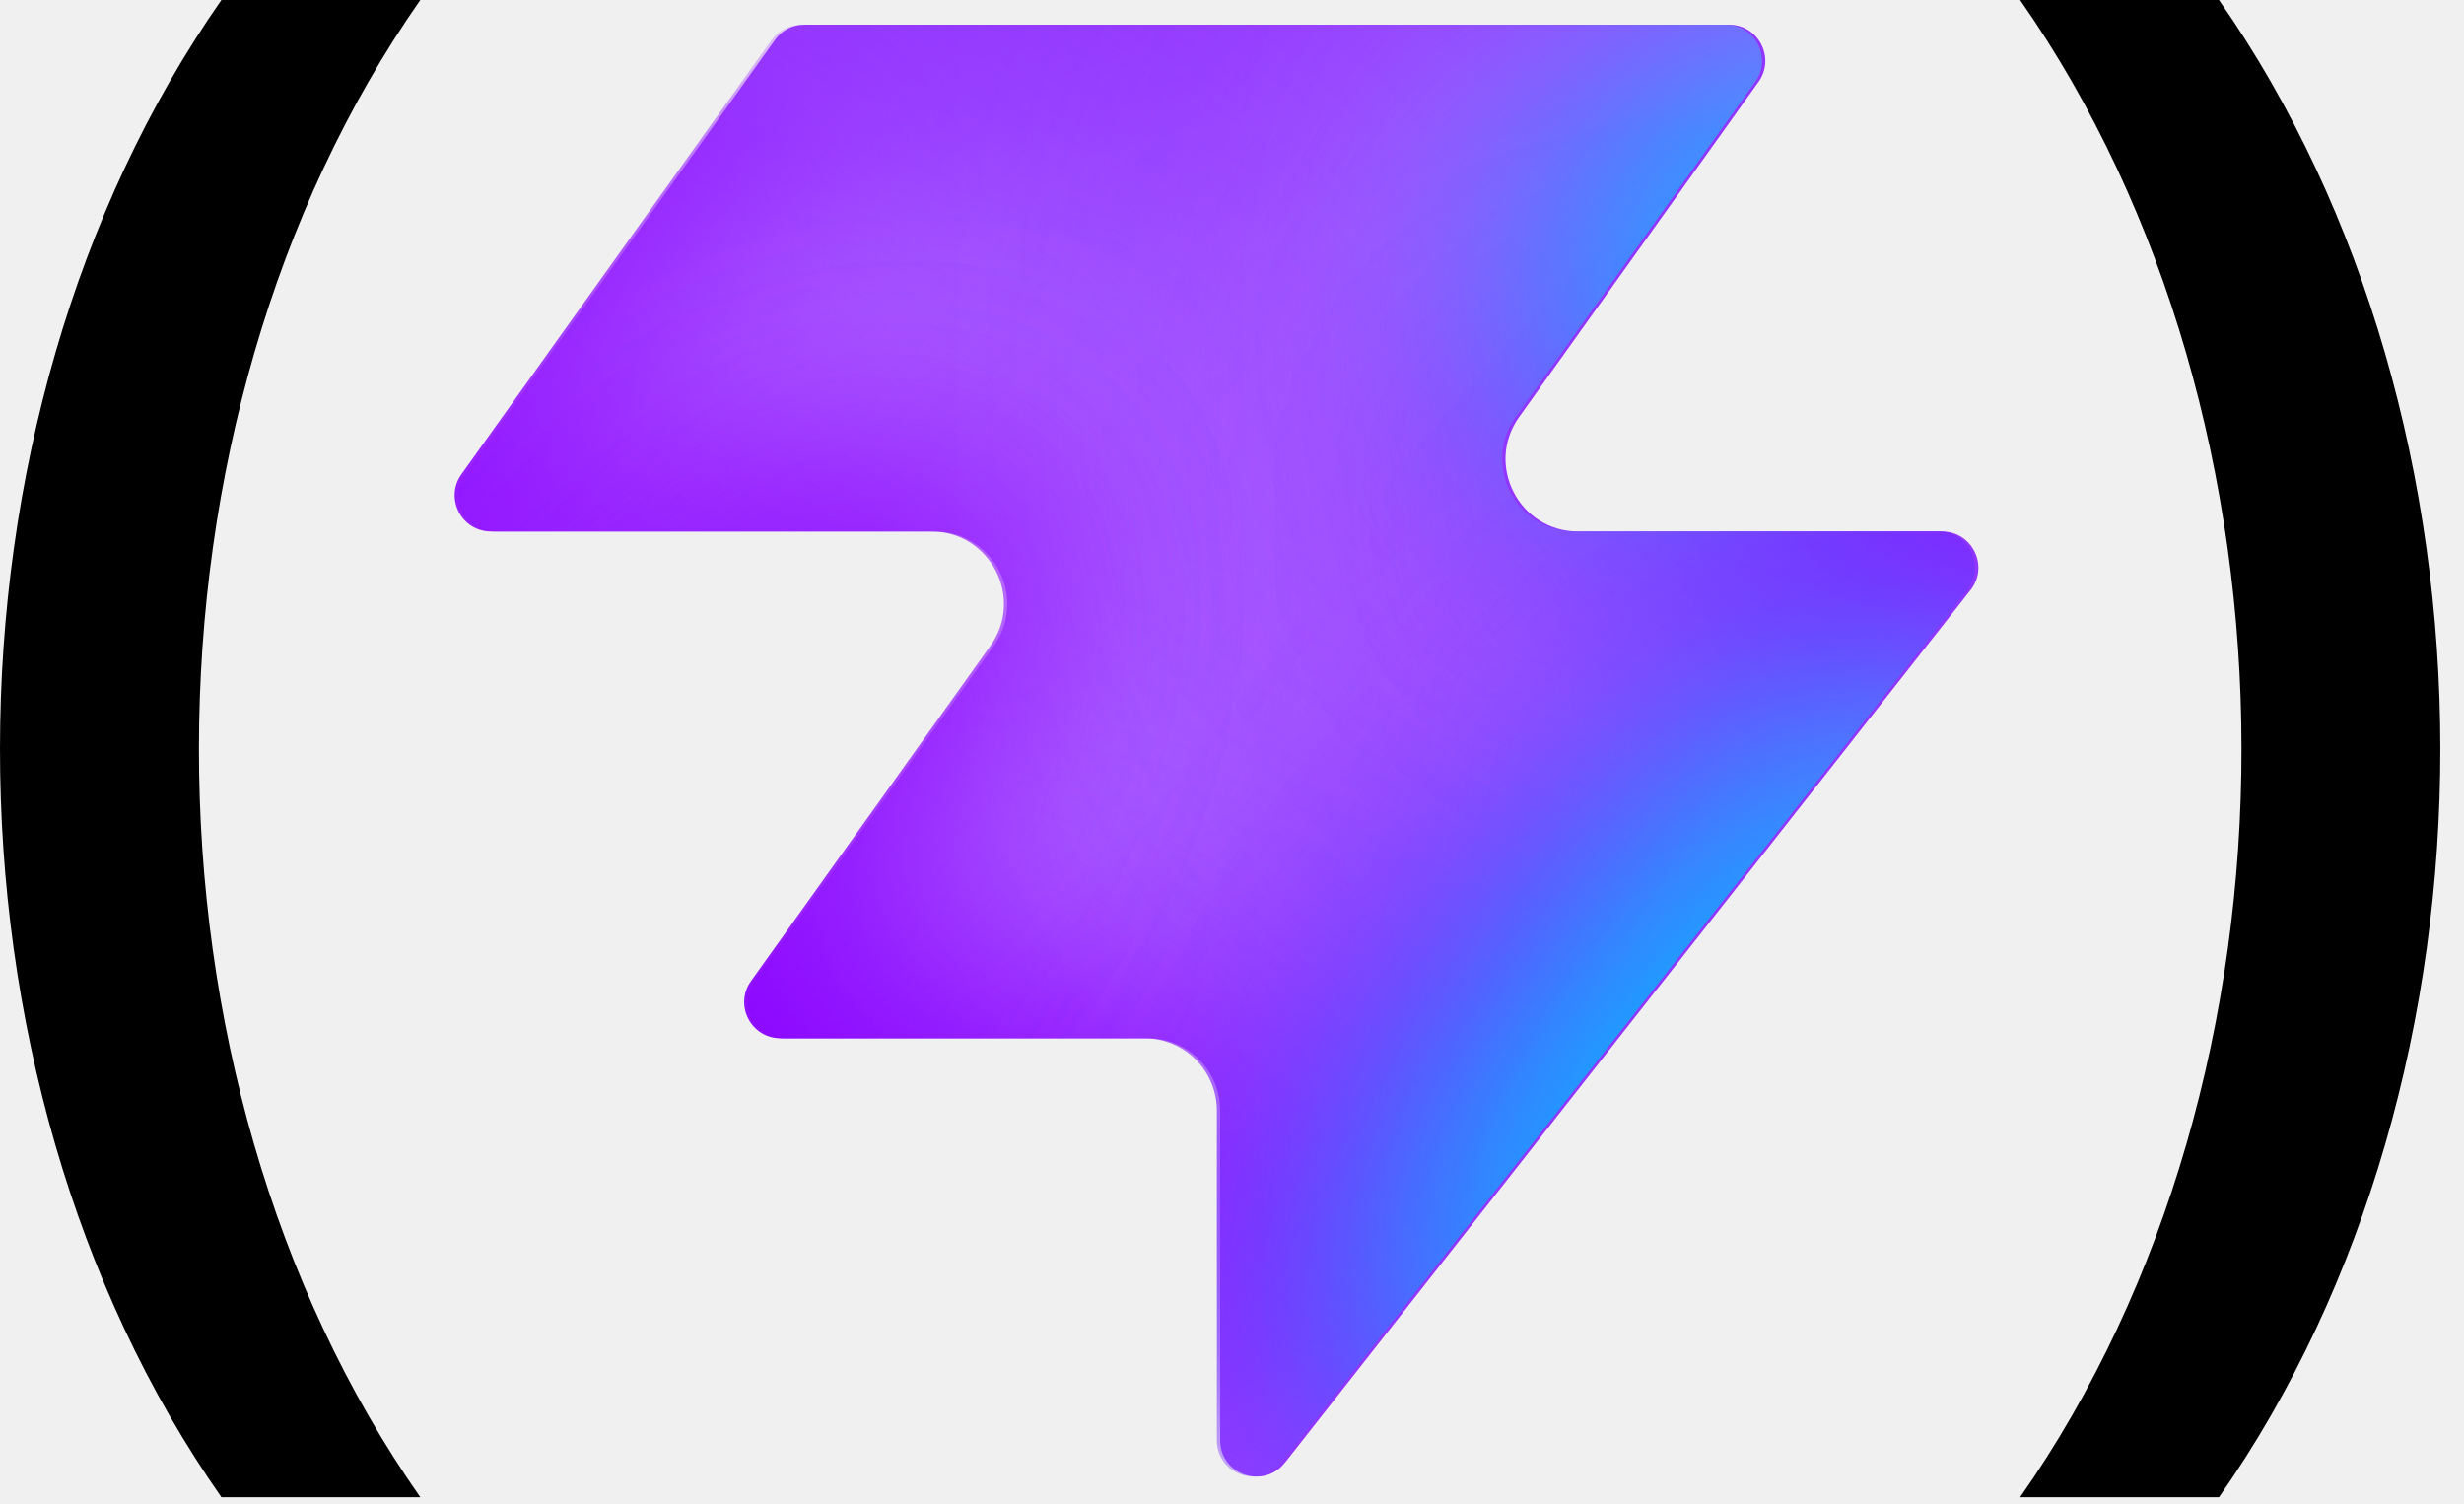
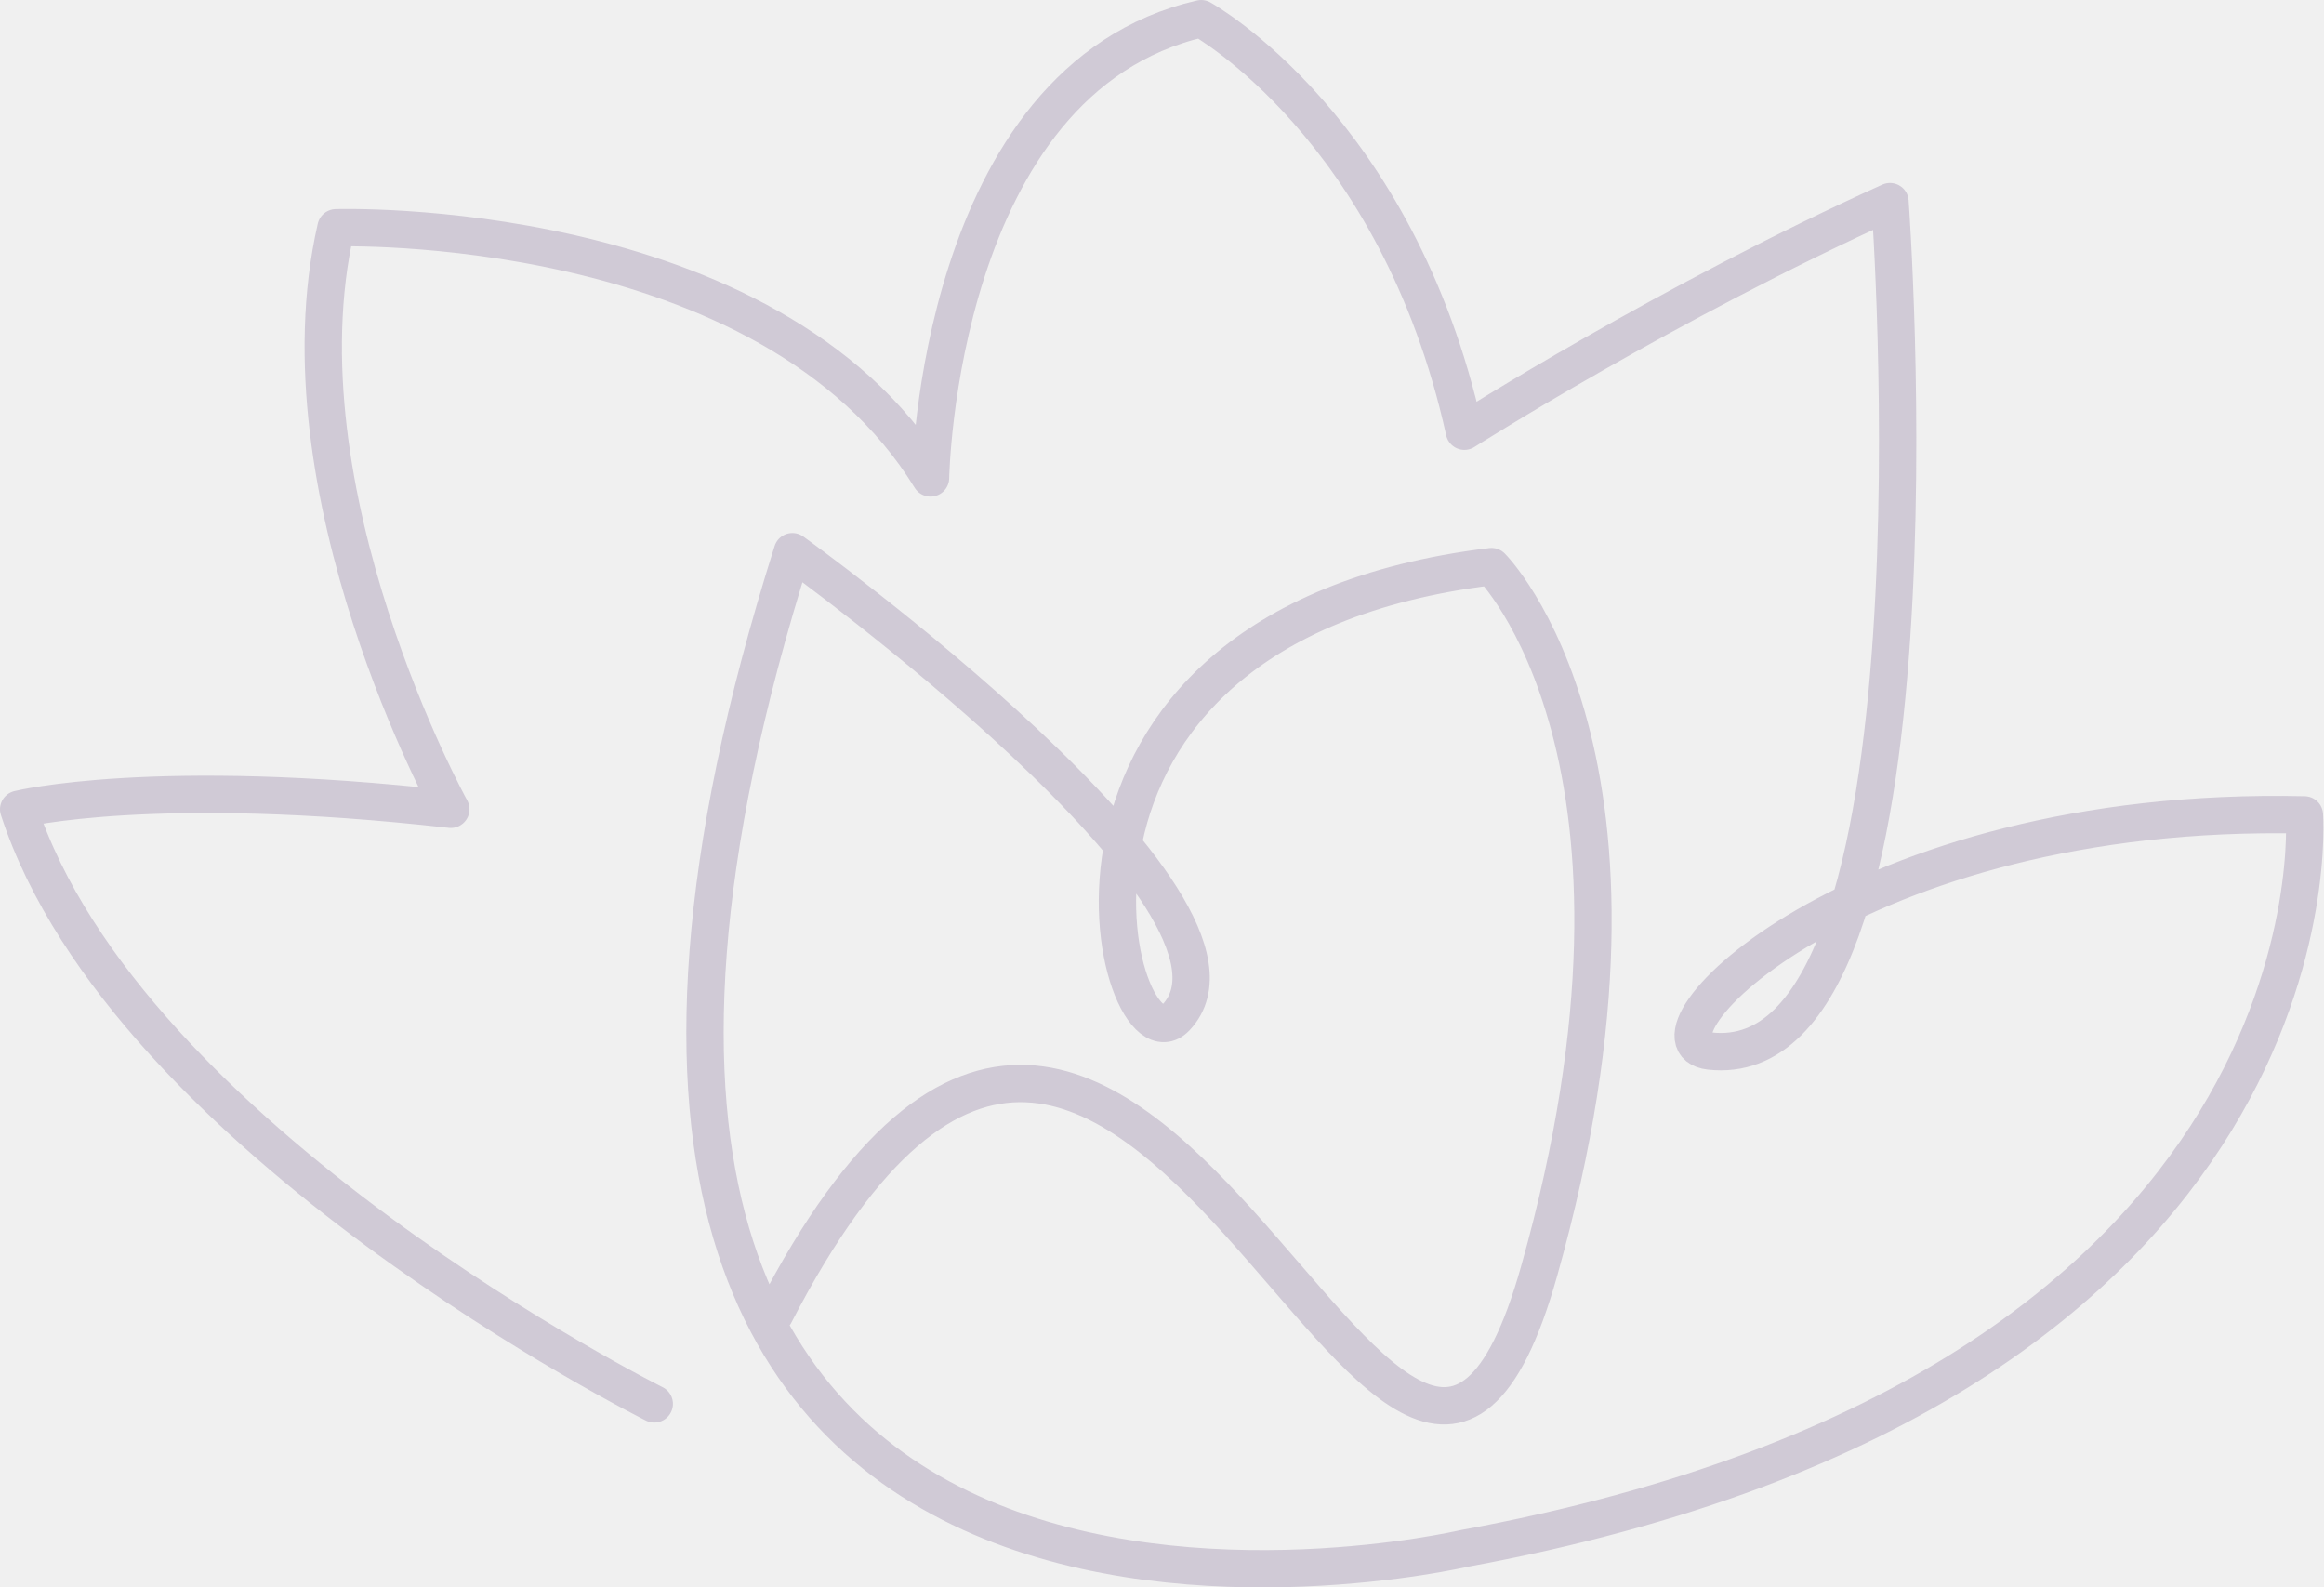
- <svg xmlns="http://www.w3.org/2000/svg" width="77" height="47" fill="none" aria-labelledby="vite-logo-title" viewBox="0 0 77 47">
-   <style>.parenthesis{fill:#000}@media (prefers-color-scheme:dark){.parenthesis{fill:#fff}}</style>
-   <path fill="#9135ff" d="M40.151 45.71c-.663.844-2.02.374-2.02-.699V34.708a2.26 2.26 0 0 0-2.262-2.262H24.493c-.92 0-1.457-1.04-.92-1.788l7.479-10.471c1.07-1.498 0-3.578-1.842-3.578H15.443c-.92 0-1.456-1.04-.92-1.788l9.696-13.576c.213-.297.556-.474.92-.474h28.894c.92 0 1.456 1.04.92 1.788l-7.48 10.472c-1.07 1.497 0 3.578 1.842 3.578h11.376c.944 0 1.474 1.087.89 1.83L40.153 45.712z" />
-   <mask id="a" width="48" height="47" x="14" y="0" maskUnits="userSpaceOnUse" style="mask-type:alpha">
-     <path fill="#000" d="M40.047 45.71c-.663.843-2.02.374-2.02-.699V34.708a2.26 2.26 0 0 0-2.262-2.262H24.389c-.92 0-1.457-1.04-.92-1.788l7.479-10.472c1.07-1.497 0-3.578-1.842-3.578H15.34c-.92 0-1.456-1.04-.92-1.788l9.696-13.575c.213-.297.556-.474.92-.474H53.93c.92 0 1.456 1.04.92 1.788L47.37 13.03c-1.07 1.498 0 3.578 1.842 3.578h11.376c.944 0 1.474 1.088.89 1.831L40.049 45.712z" />
-   </mask>
-   <g mask="url(#a)">
-     <g filter="url(#b)">
-       <ellipse cx="5.508" cy="14.704" fill="#eee6ff" rx="5.508" ry="14.704" transform="rotate(269.814 20.96 11.29)scale(-1 1)" />
-     </g>
-     <g filter="url(#c)">
-       <ellipse cx="10.399" cy="29.851" fill="#eee6ff" rx="10.399" ry="29.851" transform="rotate(89.814 -16.902 -8.275)scale(1 -1)" />
-     </g>
-     <g filter="url(#d)">
-       <ellipse cx="5.508" cy="30.487" fill="#8900ff" rx="5.508" ry="30.487" transform="rotate(89.814 -19.197 -7.127)scale(1 -1)" />
-     </g>
-     <g filter="url(#e)">
-       <ellipse cx="5.508" cy="30.599" fill="#8900ff" rx="5.508" ry="30.599" transform="rotate(89.814 -25.928 4.177)scale(1 -1)" />
-     </g>
-     <g filter="url(#f)">
-       <ellipse cx="5.508" cy="30.599" fill="#8900ff" rx="5.508" ry="30.599" transform="rotate(89.814 -25.738 5.52)scale(1 -1)" />
-     </g>
-     <g filter="url(#g)">
-       <ellipse cx="14.072" cy="22.078" fill="#eee6ff" rx="14.072" ry="22.078" transform="rotate(93.35 31.245 55.578)scale(-1 1)" />
-     </g>
-     <g filter="url(#h)">
-       <ellipse cx="3.47" cy="21.501" fill="#8900ff" rx="3.47" ry="21.501" transform="rotate(89.009 35.419 55.202)scale(-1 1)" />
-     </g>
-     <g filter="url(#i)">
-       <ellipse cx="3.47" cy="21.501" fill="#8900ff" rx="3.47" ry="21.501" transform="rotate(89.009 35.419 55.202)scale(-1 1)" />
-     </g>
-     <g filter="url(#j)">
-       <ellipse cx="14.592" cy="9.743" fill="#8900ff" rx="4.407" ry="29.108" transform="rotate(39.51 14.592 9.743)" />
-     </g>
-     <g filter="url(#k)">
-       <ellipse cx="61.728" cy="-5.321" fill="#8900ff" rx="4.407" ry="29.108" transform="rotate(37.892 61.728 -5.32)" />
-     </g>
-     <g filter="url(#l)">
-       <ellipse cx="55.618" cy="7.104" fill="#00c2ff" rx="5.971" ry="9.665" transform="rotate(37.892 55.618 7.104)" />
-     </g>
-     <g filter="url(#m)">
-       <ellipse cx="12.326" cy="39.103" fill="#8900ff" rx="4.407" ry="29.108" transform="rotate(37.892 12.326 39.103)" />
-     </g>
-     <g filter="url(#n)">
-       <ellipse cx="12.326" cy="39.103" fill="#8900ff" rx="4.407" ry="29.108" transform="rotate(37.892 12.326 39.103)" />
-     </g>
-     <g filter="url(#o)">
-       <ellipse cx="49.857" cy="30.678" fill="#8900ff" rx="4.407" ry="29.108" transform="rotate(37.892 49.857 30.678)" />
-     </g>
-     <g filter="url(#p)">
-       <ellipse cx="52.623" cy="33.171" fill="#00c2ff" rx="5.971" ry="15.297" transform="rotate(37.892 52.623 33.17)" />
-     </g>
+ <svg xmlns="http://www.w3.org/2000/svg" id="Layer_2" version="1.1" viewBox="0 0 249 170">
+   <defs>
+     <style>
+       .st0 {
+         fill: none;
+         stroke: #d0cad6;
+         stroke-linecap: round;
+         stroke-linejoin: round;
+         stroke-width: 4px;
+       }
+     </style>
+   </defs>
+   <g id="lily_closed">
+     <path class="st0" d="M70.1,150.4S13.6,122.2,2,86.7c0,0,14.5-3.6,46.3,0,0,0-18.8-34-12.3-62.3,0,0,46.3-1.5,63.7,26.8,0,0,.7-42.7,29-49.2,0,0,21,11.6,28.2,44.2,0,0,21.7-13.8,45.6-24.6,0,0,6.9,93.9-19.3,91-8.8-1,15.2-26.4,63.7-25.3,0,0,4.7,61.2-90.1,78.6,0,0-114.1,26.6-71.9-106.8,0,0,52.5,37.8,41.1,49.9-6.4,6.8-19.7-41.8,33.8-48.3,0,0,20.6,20.5,5.1,75.5s-43.1-70.6-81.9,4.6" />
  </g>
-   <path d="M6.919 0c-9.198 13.166-9.252 33.575 0 46.789h6.215c-9.25-13.214-9.196-33.623 0-46.789zm62.424 0h-6.215c9.198 13.166 9.252 33.575 0 46.789h6.215c9.25-13.214 9.196-33.623 0-46.789" class="parenthesis" />
-   <defs>
-     <filter id="b" width="60.045" height="41.654" x="-5.564" y="16.92" color-interpolation-filters="sRGB" filterUnits="userSpaceOnUse">
-       <feFlood flood-opacity="0" result="BackgroundImageFix" />
-       <feBlend in="SourceGraphic" in2="BackgroundImageFix" result="shape" />
-       <feGaussianBlur result="effect1_foregroundBlur_2002_17286" stdDeviation="7.659" />
-     </filter>
-     <filter id="c" width="90.34" height="51.437" x="-40.407" y="-6.762" color-interpolation-filters="sRGB" filterUnits="userSpaceOnUse">
-       <feFlood flood-opacity="0" result="BackgroundImageFix" />
-       <feBlend in="SourceGraphic" in2="BackgroundImageFix" result="shape" />
-       <feGaussianBlur result="effect1_foregroundBlur_2002_17286" stdDeviation="7.659" />
-     </filter>
-     <filter id="d" width="79.355" height="29.4" x="-35.435" y="2.801" color-interpolation-filters="sRGB" filterUnits="userSpaceOnUse">
-       <feFlood flood-opacity="0" result="BackgroundImageFix" />
-       <feBlend in="SourceGraphic" in2="BackgroundImageFix" result="shape" />
-       <feGaussianBlur result="effect1_foregroundBlur_2002_17286" stdDeviation="4.596" />
-     </filter>
-     <filter id="e" width="79.579" height="29.4" x="-30.84" y="20.8" color-interpolation-filters="sRGB" filterUnits="userSpaceOnUse">
-       <feFlood flood-opacity="0" result="BackgroundImageFix" />
-       <feBlend in="SourceGraphic" in2="BackgroundImageFix" result="shape" />
-       <feGaussianBlur result="effect1_foregroundBlur_2002_17286" stdDeviation="4.596" />
-     </filter>
-     <filter id="f" width="79.579" height="29.4" x="-29.307" y="21.949" color-interpolation-filters="sRGB" filterUnits="userSpaceOnUse">
-       <feFlood flood-opacity="0" result="BackgroundImageFix" />
-       <feBlend in="SourceGraphic" in2="BackgroundImageFix" result="shape" />
-       <feGaussianBlur result="effect1_foregroundBlur_2002_17286" stdDeviation="4.596" />
-     </filter>
-     <filter id="g" width="74.749" height="58.852" x="29.961" y="-17.13" color-interpolation-filters="sRGB" filterUnits="userSpaceOnUse">
-       <feFlood flood-opacity="0" result="BackgroundImageFix" />
-       <feBlend in="SourceGraphic" in2="BackgroundImageFix" result="shape" />
-       <feGaussianBlur result="effect1_foregroundBlur_2002_17286" stdDeviation="7.659" />
-     </filter>
-     <filter id="h" width="61.377" height="25.362" x="37.754" y="3.055" color-interpolation-filters="sRGB" filterUnits="userSpaceOnUse">
-       <feFlood flood-opacity="0" result="BackgroundImageFix" />
-       <feBlend in="SourceGraphic" in2="BackgroundImageFix" result="shape" />
-       <feGaussianBlur result="effect1_foregroundBlur_2002_17286" stdDeviation="4.596" />
-     </filter>
-     <filter id="i" width="61.377" height="25.362" x="37.754" y="3.055" color-interpolation-filters="sRGB" filterUnits="userSpaceOnUse">
-       <feFlood flood-opacity="0" result="BackgroundImageFix" />
-       <feBlend in="SourceGraphic" in2="BackgroundImageFix" result="shape" />
-       <feGaussianBlur result="effect1_foregroundBlur_2002_17286" stdDeviation="4.596" />
-     </filter>
-     <filter id="j" width="56.045" height="63.649" x="-13.43" y="-22.082" color-interpolation-filters="sRGB" filterUnits="userSpaceOnUse">
-       <feFlood flood-opacity="0" result="BackgroundImageFix" />
-       <feBlend in="SourceGraphic" in2="BackgroundImageFix" result="shape" />
-       <feGaussianBlur result="effect1_foregroundBlur_2002_17286" stdDeviation="4.596" />
-     </filter>
-     <filter id="k" width="54.814" height="64.646" x="34.321" y="-37.644" color-interpolation-filters="sRGB" filterUnits="userSpaceOnUse">
-       <feFlood flood-opacity="0" result="BackgroundImageFix" />
-       <feBlend in="SourceGraphic" in2="BackgroundImageFix" result="shape" />
-       <feGaussianBlur result="effect1_foregroundBlur_2002_17286" stdDeviation="4.596" />
-     </filter>
-     <filter id="l" width="33.541" height="35.313" x="38.847" y="-10.552" color-interpolation-filters="sRGB" filterUnits="userSpaceOnUse">
-       <feFlood flood-opacity="0" result="BackgroundImageFix" />
-       <feBlend in="SourceGraphic" in2="BackgroundImageFix" result="shape" />
-       <feGaussianBlur result="effect1_foregroundBlur_2002_17286" stdDeviation="4.596" />
-     </filter>
-     <filter id="m" width="54.814" height="64.646" x="-15.081" y="6.78" color-interpolation-filters="sRGB" filterUnits="userSpaceOnUse">
-       <feFlood flood-opacity="0" result="BackgroundImageFix" />
-       <feBlend in="SourceGraphic" in2="BackgroundImageFix" result="shape" />
-       <feGaussianBlur result="effect1_foregroundBlur_2002_17286" stdDeviation="4.596" />
-     </filter>
-     <filter id="n" width="54.814" height="64.646" x="-15.081" y="6.78" color-interpolation-filters="sRGB" filterUnits="userSpaceOnUse">
-       <feFlood flood-opacity="0" result="BackgroundImageFix" />
-       <feBlend in="SourceGraphic" in2="BackgroundImageFix" result="shape" />
-       <feGaussianBlur result="effect1_foregroundBlur_2002_17286" stdDeviation="4.596" />
-     </filter>
-     <filter id="o" width="54.814" height="64.646" x="22.45" y="-1.645" color-interpolation-filters="sRGB" filterUnits="userSpaceOnUse">
-       <feFlood flood-opacity="0" result="BackgroundImageFix" />
-       <feBlend in="SourceGraphic" in2="BackgroundImageFix" result="shape" />
-       <feGaussianBlur result="effect1_foregroundBlur_2002_17286" stdDeviation="4.596" />
-     </filter>
-     <filter id="p" width="39.409" height="43.623" x="32.919" y="11.36" color-interpolation-filters="sRGB" filterUnits="userSpaceOnUse">
-       <feFlood flood-opacity="0" result="BackgroundImageFix" />
-       <feBlend in="SourceGraphic" in2="BackgroundImageFix" result="shape" />
-       <feGaussianBlur result="effect1_foregroundBlur_2002_17286" stdDeviation="4.596" />
-     </filter>
-   </defs>
</svg>
